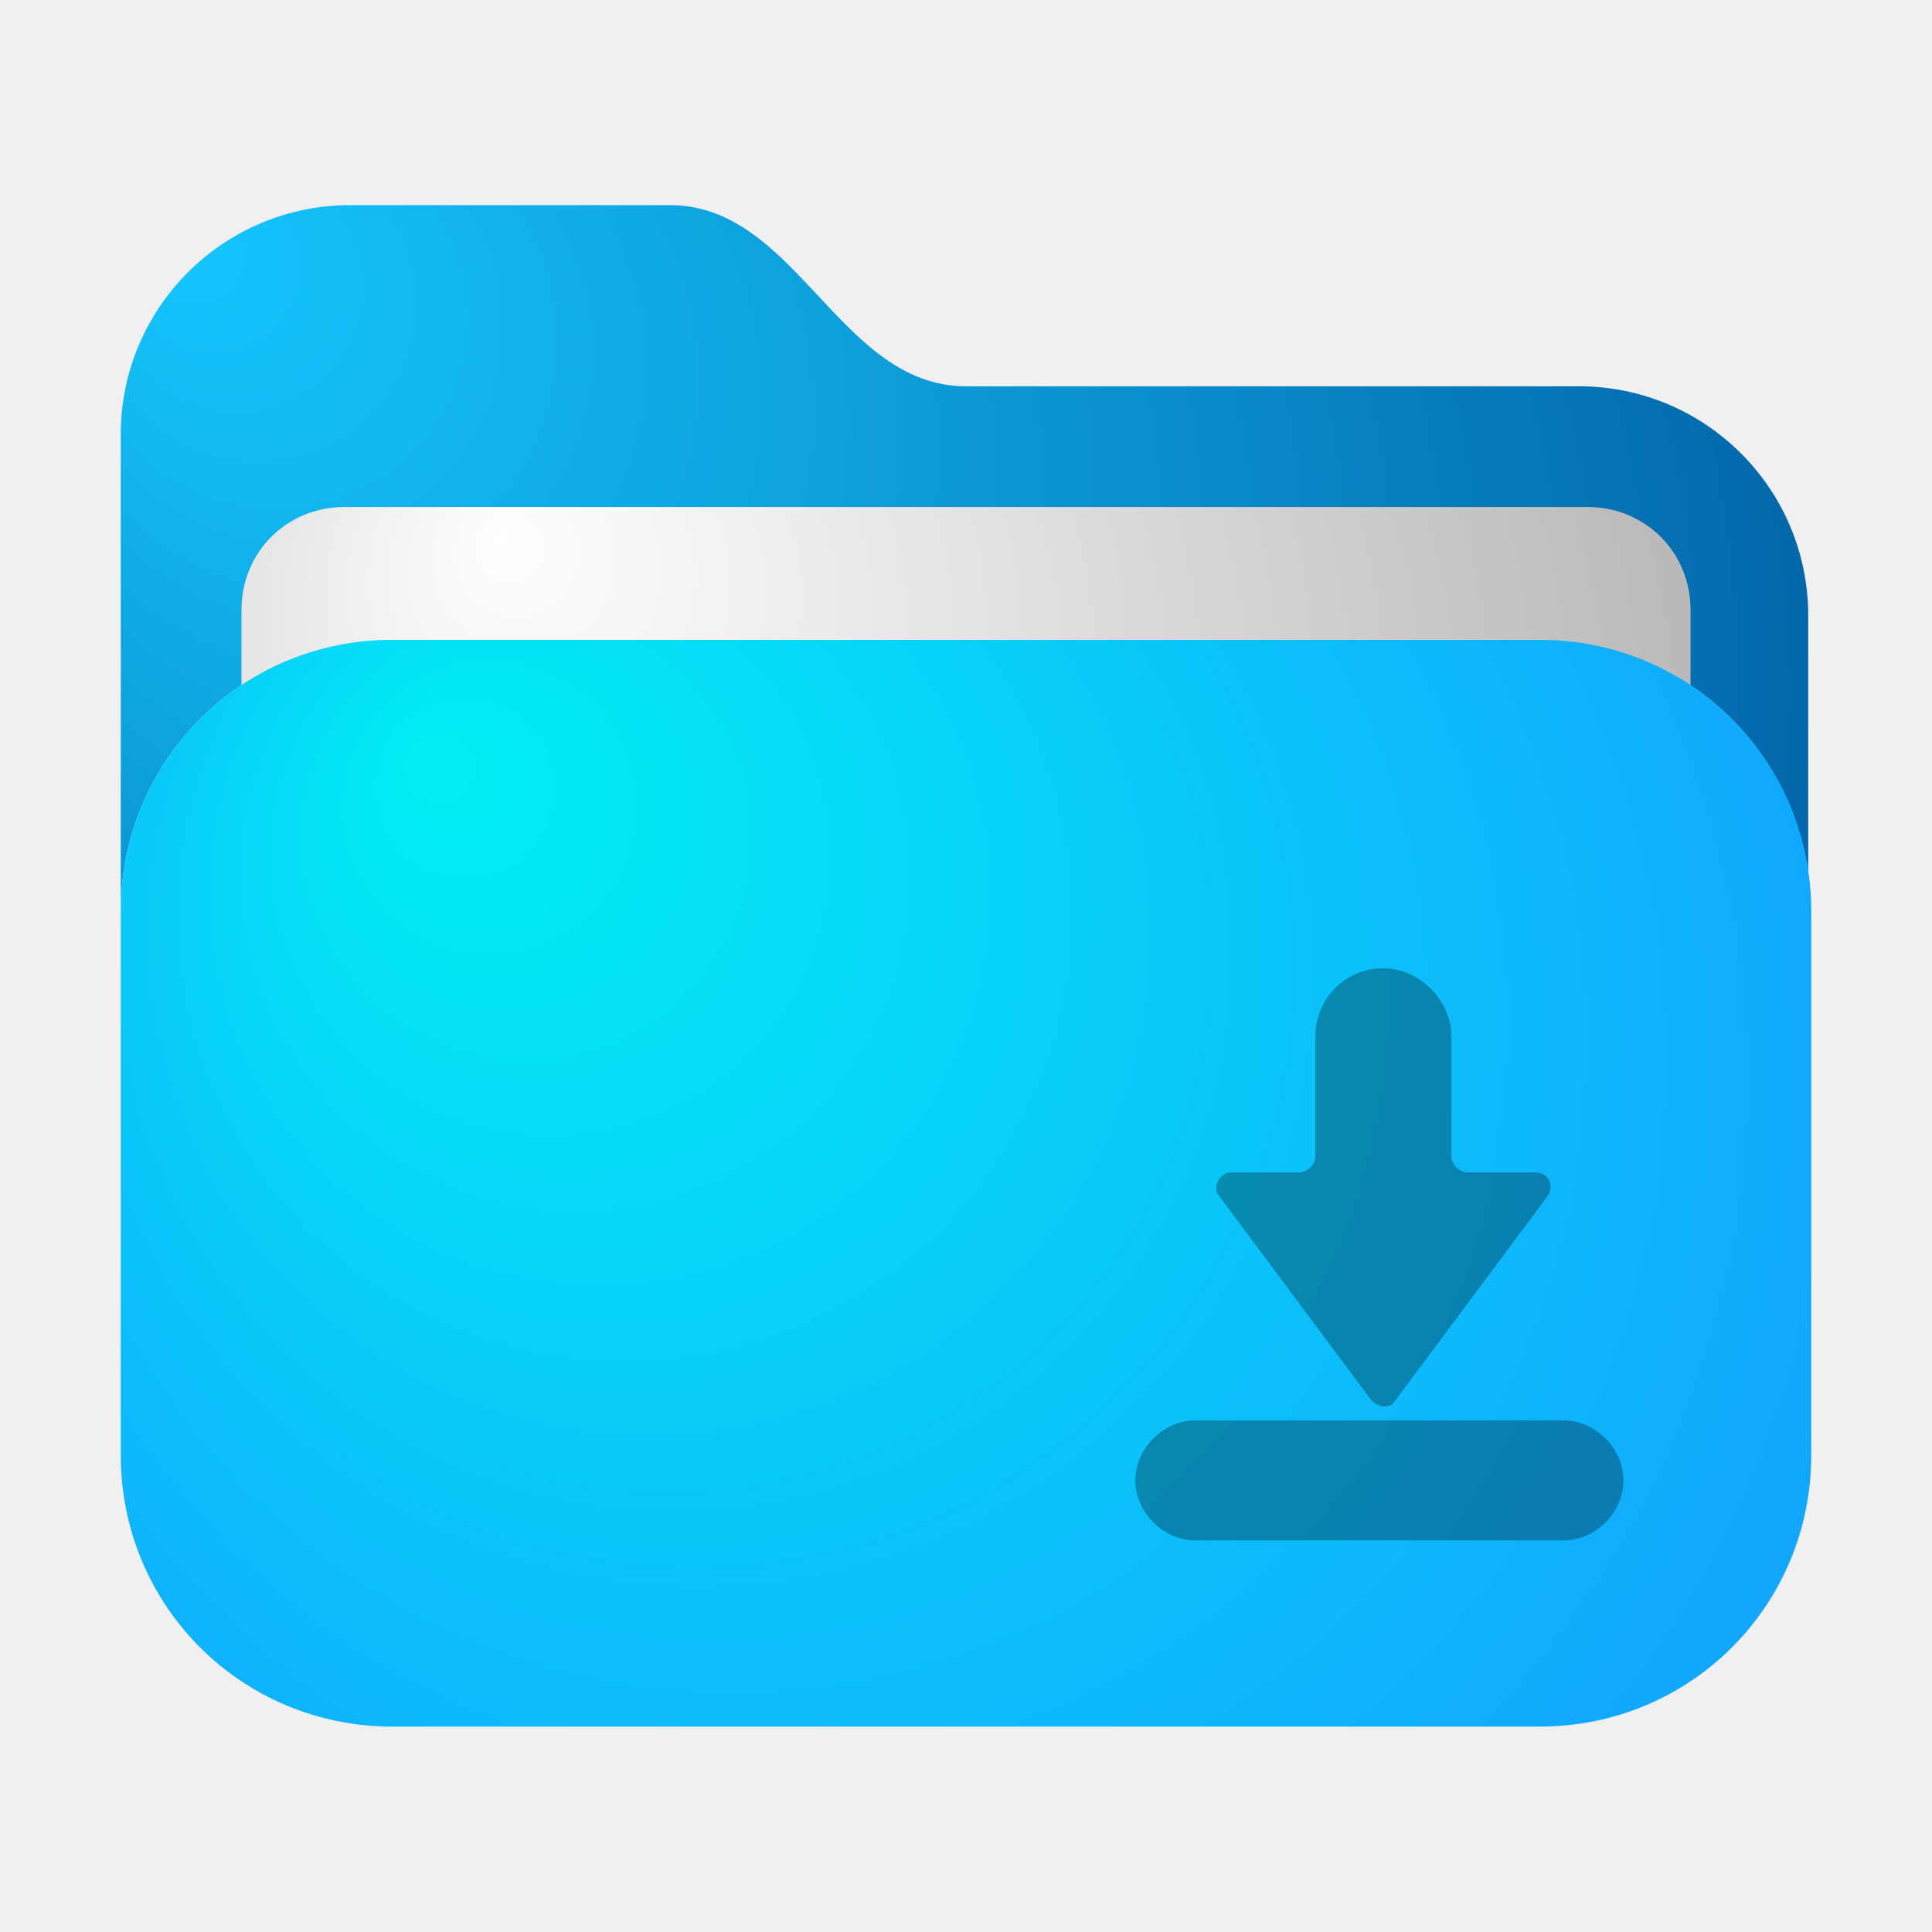
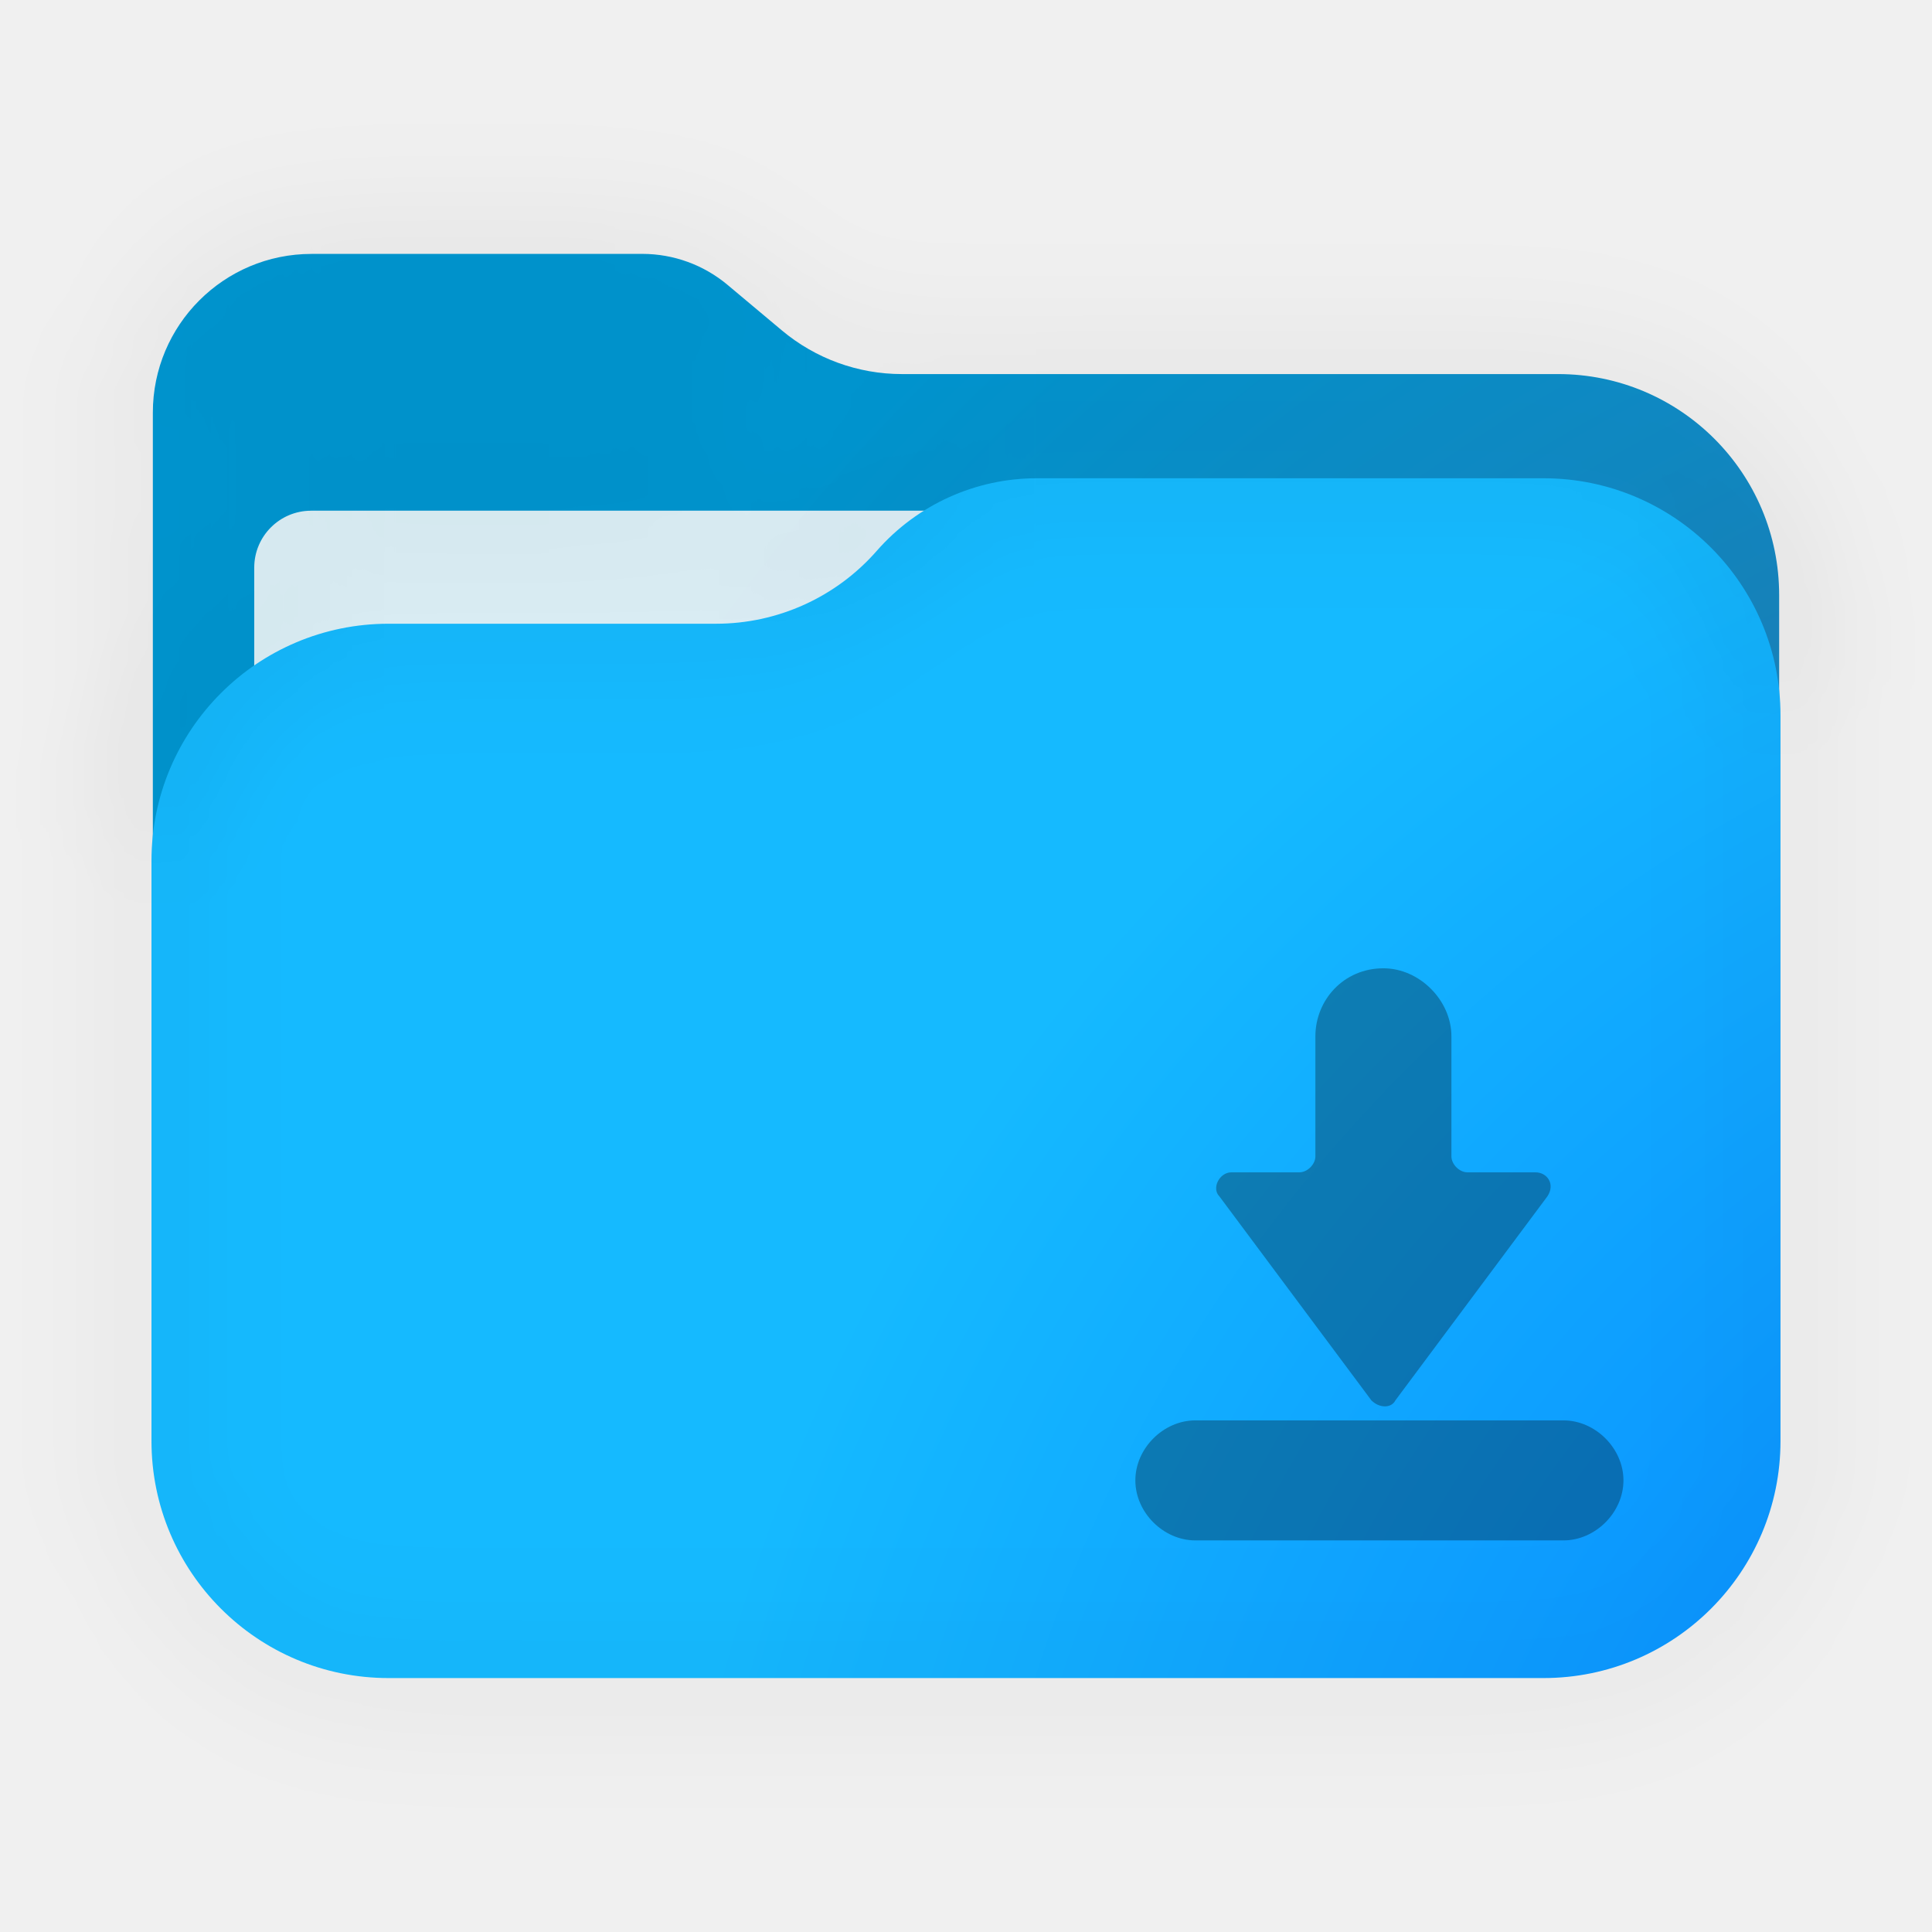
- <svg xmlns="http://www.w3.org/2000/svg" version="1.1" id="Layer_1" x="0px" y="0px" viewBox="0 0 64 64" style="enable-background:new 0 0 64 64;" xml:space="preserve">
+ <svg xmlns="http://www.w3.org/2000/svg" xmlns:xlink="http://www.w3.org/1999/xlink" version="1.1" id="Layer_1" x="0px" y="0px" viewBox="0 0 64 64" style="enable-background:new 0 0 64 64;" xml:space="preserve">
  <defs id="defs14">
-     <radialGradient id="SVGID_6_-3" cx="32" cy="39" r="40.049" fx="14.068" fy="24.851" gradientUnits="userSpaceOnUse" gradientTransform="translate(4.209578e-7,0.19629)">
+     <radialGradient id="SVGID_6_-3" cx="32" cy="39" r="40.049" fx="14.068" fy="24.851" gradientUnits="userSpaceOnUse">
      <stop offset="0" style="stop-color:#00F0F4" id="stop11-6" />
      <stop offset="1" style="stop-color:#1598FF" id="stop12-7" />
    </radialGradient>
-     <radialGradient id="SVGID_4_-5" cx="25.214" cy="25.563" r="32.348" fx="16.569" fy="17.645" gradientUnits="userSpaceOnUse" gradientTransform="translate(4.209578e-7,0.19629)">
+     <radialGradient id="SVGID_4_-5" cx="25.214" cy="25.563" r="32.348" fx="16.569" fy="17.645" gradientUnits="userSpaceOnUse">
      <stop offset="0" style="stop-color:#FFFFFF" id="stop7-3" />
      <stop offset="1" style="stop-color:#B7B7B7" id="stop8-5" />
    </radialGradient>
-     <radialGradient id="SVGID_2_-6" cx="28.128" cy="25.073" r="40.05" fx="5.485" fy="7.475" gradientUnits="userSpaceOnUse" gradientTransform="translate(4.209578e-7,0.19629)">
+     <radialGradient id="SVGID_2_-6" cx="28.128" cy="25.073" r="40.05" fx="5.485" fy="7.475" gradientUnits="userSpaceOnUse">
      <stop offset="0" style="stop-color:#15C7FF" id="stop3-2" />
      <stop offset="1" style="stop-color:#005A9E" id="stop4-9" />
+     </radialGradient>
+     <filter style="color-interpolation-filters:sRGB" id="filter5" x="-0.092" y="-0.105" width="1.184" height="1.21">
+       <feGaussianBlur stdDeviation="2.045" id="feGaussianBlur5" />
+     </filter>
+     <radialGradient xlink:href="#SVGID_1_-3-2-7" id="radialGradient14-6" cx="51.926" cy="78.491" fx="51.926" fy="78.491" r="27.708" gradientTransform="matrix(0,-2.191008,2.241885,0,-92.28097,184.4644)" gradientUnits="userSpaceOnUse" />
+     <radialGradient id="SVGID_1_-3-2-7" cx="-159.431" cy="15.463" r="64.707" gradientTransform="matrix(-0.8941333,0,0,0.9630483,-80.75365,49.33043)" gradientUnits="userSpaceOnUse" fx="-159.431" fy="15.463">
+       <stop offset="0" style="stop-color:#006fff;stop-opacity:1;" id="stop1-6-9-5" />
+       <stop offset="1" style="stop-color:#15baff;stop-opacity:1;" id="stop2-7-1-3" />
+     </radialGradient>
+     <radialGradient xlink:href="#radialGradient16-9" id="radialGradient15-2" cx="10.757" cy="61.399" fx="10.757" fy="61.399" r="24.566" gradientTransform="matrix(0,-2.330989,2.517889,0,-79.13753,79.40156)" gradientUnits="userSpaceOnUse" />
+     <radialGradient id="radialGradient16-9" cx="-159.431" cy="15.463" r="64.707" gradientTransform="matrix(-0.8941333,0,0,0.9630483,-80.75365,49.33043)" gradientUnits="userSpaceOnUse" fx="-159.431" fy="15.463">
+       <stop offset="0" style="stop-color:#3d6aa4;stop-opacity:1;" id="stop15-1" />
+       <stop offset="1" style="stop-color:#0097d2;stop-opacity:1;" id="stop16-2" />
    </radialGradient>
  </defs>
  <style type="text/css" id="style1">
	.st0{opacity:0.15;fill:url(#SVGID_1_);}
	.st1{fill:url(#SVGID_2_);}
	.st2{opacity:0.34;fill:url(#SVGID_3_);}
	.st3{fill:url(#SVGID_4_);}
	.st4{opacity:0.12;fill:url(#SVGID_5_);}
	.st5{fill:url(#SVGID_6_);}
	.st6{fill:url(#SVGID_7_);}
</style>
  <radialGradient id="SVGID_1_" cx="28.128" cy="24.486" r="40.05" fx="5.485" fy="6.888" gradientUnits="userSpaceOnUse">
    <stop offset="0" style="stop-color:#000000" id="stop1" />
    <stop offset="1" style="stop-color:#545454" id="stop2" />
  </radialGradient>
  <radialGradient id="SVGID_2_" cx="28.128" cy="25.073" r="40.05" fx="5.485" fy="7.474" gradientUnits="userSpaceOnUse">
    <stop offset="0" style="stop-color:#15C7FF" id="stop3" />
    <stop offset="1" style="stop-color:#005A9E" id="stop4" />
  </radialGradient>
  <linearGradient id="SVGID_3_" gradientUnits="userSpaceOnUse" x1="8" y1="26.718" x2="56" y2="26.718">
    <stop offset="0" style="stop-color:#000000" id="stop5" />
    <stop offset="1" style="stop-color:#404040" id="stop6" />
  </linearGradient>
  <radialGradient id="SVGID_4_" cx="25.214" cy="25.564" r="32.348" fx="16.569" fy="17.645" gradientUnits="userSpaceOnUse">
    <stop offset="0" style="stop-color:#FFFFFF" id="stop7" />
    <stop offset="1" style="stop-color:#B7B7B7" id="stop8" />
  </radialGradient>
  <radialGradient id="SVGID_5_" cx="32" cy="38.171" r="40.049" fx="14.068" fy="24.023" gradientUnits="userSpaceOnUse">
    <stop offset="0" style="stop-color:#000000" id="stop9" />
    <stop offset="1" style="stop-color:#545454" id="stop10" />
  </radialGradient>
  <radialGradient id="SVGID_6_" cx="32" cy="39" r="40.049" fx="14.068" fy="24.851" gradientUnits="userSpaceOnUse">
    <stop offset="0" style="stop-color:#00F0F4" id="stop11" />
    <stop offset="1" style="stop-color:#1598FF" id="stop12" />
  </radialGradient>
  <linearGradient id="SVGID_7_" gradientUnits="userSpaceOnUse" x1="40.033" y1="36.73" x2="58.401" y2="61.864">
    <stop offset="0" style="stop-color:#15C7FF" id="stop13" />
    <stop offset="1" style="stop-color:#005A9E" id="stop14" />
  </linearGradient>
-   <path d="m 11.6,6.796 c -4.2,0 -7.6,3.4 -7.6,7.6 V 30.196 c 0,-5 4,-9 9,-9 h 38 c 4.565,0 8.286,3.337 8.9,7.723 v -8.523 c 0,-4.2 -3.4,-7.6 -7.6,-7.6 H 32 c -4.2,0 -5.601,-6 -9.801,-6 z" style="fill:url(#SVGID_2_-6)" id="path17" />
-   <path d="m 11.4,16.796 c -1.9,0 -3.4,1.5 -3.4,3.4 v 2.502 C 9.427,21.749 11.144,21.196 13,21.196 h 38 c 1.856,0 3.573,0.553 5,1.502 V 20.196 c 0,-1.9 -1.5,-3.4 -3.4,-3.4 z" style="fill:url(#SVGID_4_-5)" id="path15" />
-   <path d="m 13,21.196 c -5,0 -9,4 -9,9 v 18 c 0,5 4,9 9,9 h 38 c 5,0 9,-4 9,-9 v -18 c 0,-5 -4,-9 -9,-9 z" style="fill:url(#SVGID_6_-3)" id="path16" />
+   <g id="g1">
+     <path class="st1" d="M 22.196,11.795 H 12.203 A 4.794,4.794 135 0 0 7.409,16.59 V 40.299 c 0,3.691 2.988,6.768 6.68,6.768 h 35.772 c 3.691,0 6.68,-2.988 6.68,-6.68 v -18.282 c 0,-3.691 -2.988,-6.68 -6.68,-6.68 H 30.038 a 5.642,5.642 19.982 0 1 -3.624,-1.318 l -1.642,-1.376 a 4.01,4.01 19.982 0 0 -2.576,-0.937 z" id="path4-0" style="fill:url(#radialGradient15-2);stroke-width:0.879" transform="matrix(1.096506,0,0,1.096506,-3.060779,-4.522022)" />
+     <path id="rect1-9" style="opacity:0.87;fill:#ffffff;stroke-width:0.2" d="m 11.604,20.662 28.646,0 A 13.761,13.761 45 0 1 54.012,34.424 13.637,13.637 135.527 0 1 40.25,47.934 H 24.64 A 14.755,14.755 45 0 1 9.885,33.179 v -10.797 a 1.719,1.719 135 0 1 1.719,-1.719 z" transform="matrix(1.096506,0,0,1.096506,-2.416994,-5.739126)" />
+     <path id="rect13-36" style="fill:url(#radialGradient14-6);fill-opacity:1;stroke:none;stroke-width:0.682;stroke-linecap:round;stroke-linejoin:round" d="m 12.87,20.662 h 10.852 a 7.073,7.073 0 0 0 5.326,-2.419 7.045,7.045 0 0 1 5.309,-2.4 h 16.772 a 7.852,7.852 0 0 1 7.852,7.852 v 24.041 a 7.852,7.852 0 0 1 -7.852,7.852 H 12.87 A 7.852,7.852 0 0 1 5.018,47.736 V 28.514 a 7.852,7.852 0 0 1 7.852,-7.852 z" />
+     <g id="g5" transform="translate(61.12109,3.735351)" style="filter:url(#filter5)">
+       <path d="m -50.801,4.676 c -2.903,6.383e-4 -5.256,2.355 -5.256,5.258 V 24.035 c 0.224,-2.374 1.495,-4.443 3.357,-5.727 v -3.242 c 1.44e-4,-1.041 0.844,-1.885 1.885,-1.885 H -30.5 c 1.111,-0.693 2.401,-1.077 3.738,-1.074 h 16.771 c 4.056,2.73e-4 7.392,3.077 7.807,7.023 v -3.15 c 0,-4.048 -3.277,-7.324 -7.324,-7.324 H -31.244 c -1.454,1.441e-4 -2.861,-0.512 -3.975,-1.445 L -37.018,5.703 C -37.81,5.039 -38.81,4.675 -39.844,4.676 Z m 0.027,2.762 h 10.521 c 1.066,0 1.926,0.859 1.926,1.926 0,1.066 -0.859,1.926 -1.926,1.926 h -10.521 c -1.066,0 -1.926,-0.859 -1.926,-1.926 0,-1.066 0.859,-1.926 1.926,-1.926 z" style="baseline-shift:baseline;display:inline;overflow:visible;fill:none;stroke:#000000;stroke-width:0.1;stroke-dasharray:none;stroke-opacity:1;enable-background:accumulate;stop-color:#000000;stop-opacity:1" id="path5" />
+       <path d="m -50.814,13.182 c -1.041,1.43e-4 -1.885,0.844 -1.885,1.885 v 3.242 c 1.265,-0.872 2.797,-1.383 4.449,-1.383 h 10.852 c 2.041,-2.67e-4 3.983,-0.882 5.326,-2.42 0.459,-0.524 0.993,-0.963 1.572,-1.324 z" style="baseline-shift:baseline;display:inline;overflow:visible;fill:none;stroke:#000000;stroke-width:0.1;stroke-dasharray:none;stroke-opacity:1;enable-background:accumulate;stop-color:#000000;stop-opacity:1" id="path4" />
+       <path d="m -26.762,12.107 c -2.033,-0.004 -3.969,0.87 -5.311,2.398 -1.343,1.537 -3.285,2.42 -5.326,2.42 H -48.25 c -4.337,-7.86e-4 -7.853,3.515 -7.854,7.852 V 44 c -7.86e-4,4.338 3.516,7.854 7.854,7.854 H -9.99 C -5.653,51.853 -2.138,48.337 -2.139,44 V 19.959 c -2.924e-4,-4.336 -3.515,-7.851 -7.852,-7.852 z" style="baseline-shift:baseline;display:inline;overflow:visible;fill:none;stroke:#000000;stroke-width:0.1;stroke-linecap:round;stroke-linejoin:round;stroke-dasharray:none;stroke-opacity:1;enable-background:accumulate;stop-color:#000000;stop-opacity:1" id="path3" />
+     </g>
+   </g>
  <path class="st6" d="m 43.574,34.329 v 3.976 c 0,0.265 -0.265,0.53 -0.53,0.53 h -2.253 c -0.398,0 -0.663,0.53 -0.398,0.795 l 5.036,6.759 c 0.265,0.265 0.663,0.265 0.795,0 l 5.036,-6.759 c 0.265,-0.398 0,-0.795 -0.398,-0.795 H 48.61 c -0.265,0 -0.53,-0.265 -0.53,-0.53 V 34.329 c 0,-1.193 -1.06,-2.253 -2.253,-2.253 v 0 c -1.325,0 -2.253,1.06 -2.253,2.253 z m -5.964,14.711 v 0 c 0,1.06 0.928,1.988 1.988,1.988 h 12.193 c 1.06,0 1.988,-0.928 1.988,-1.988 v 0 c 0,-1.06 -0.928,-1.988 -1.988,-1.988 H 39.598 c -1.06,0 -1.988,0.928 -1.988,1.988 z" id="path14" style="opacity:0.3;fill:#000000;fill-opacity:1;stroke-width:1" />
</svg>
